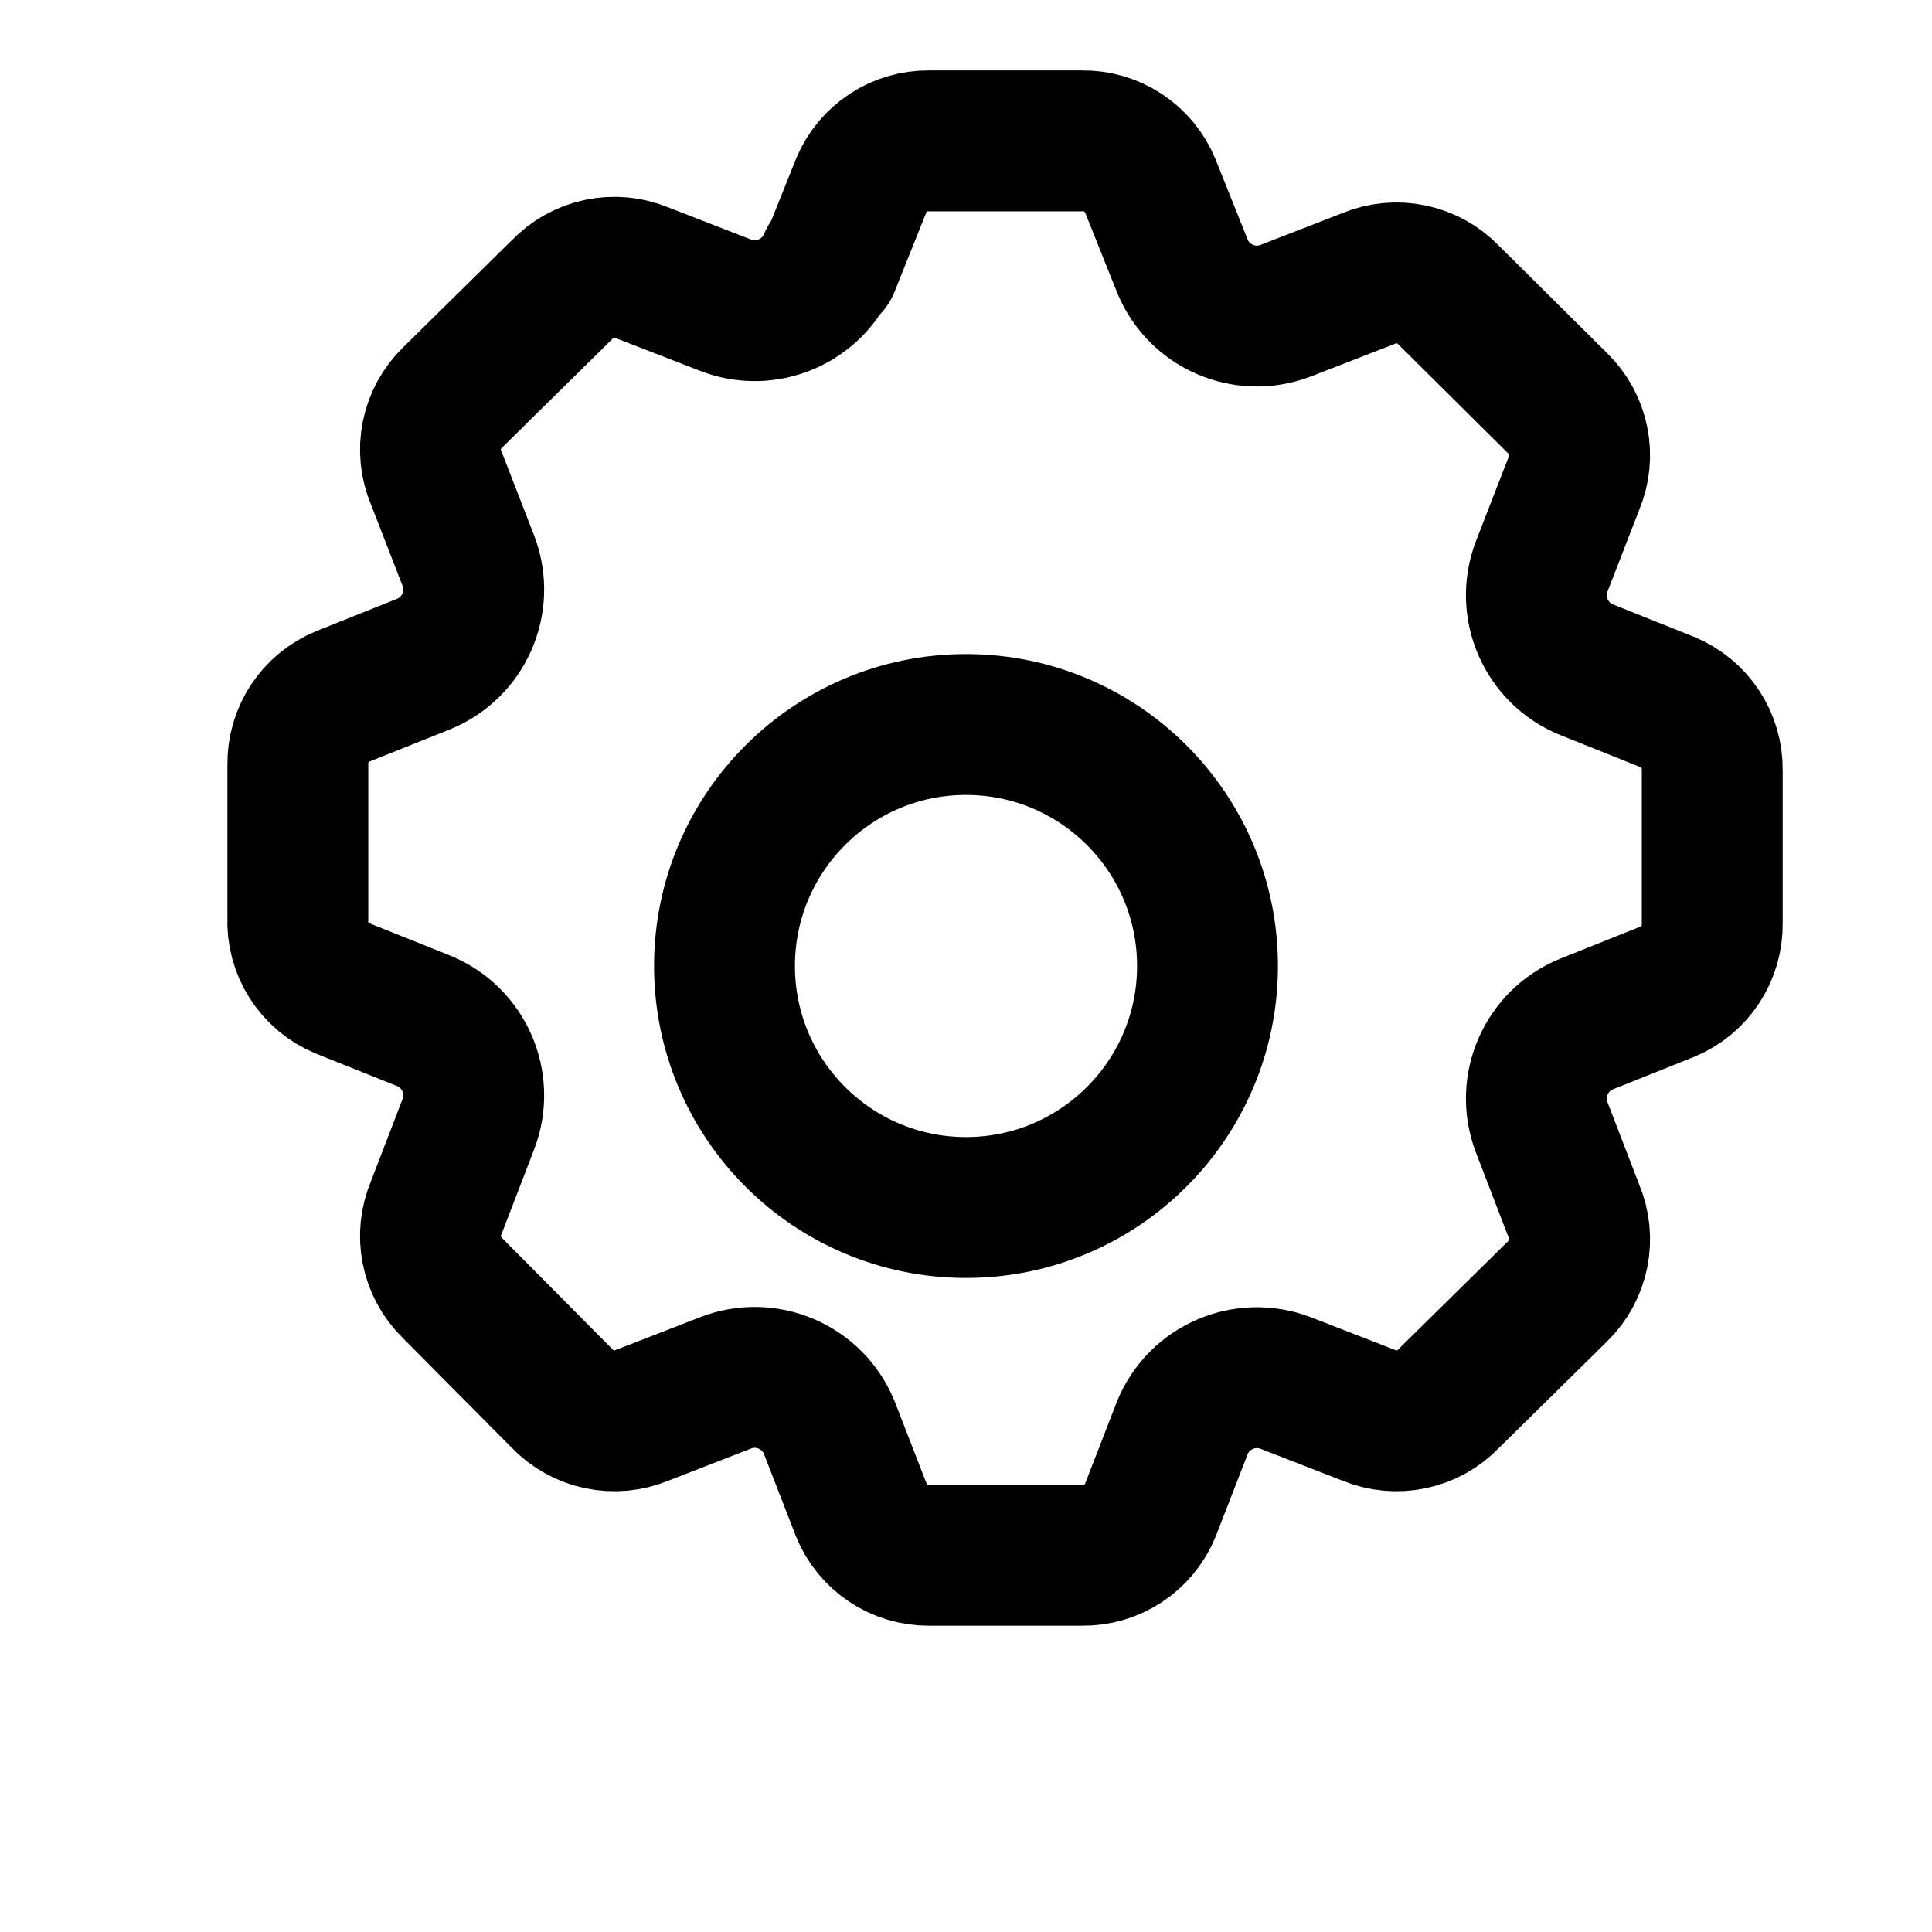
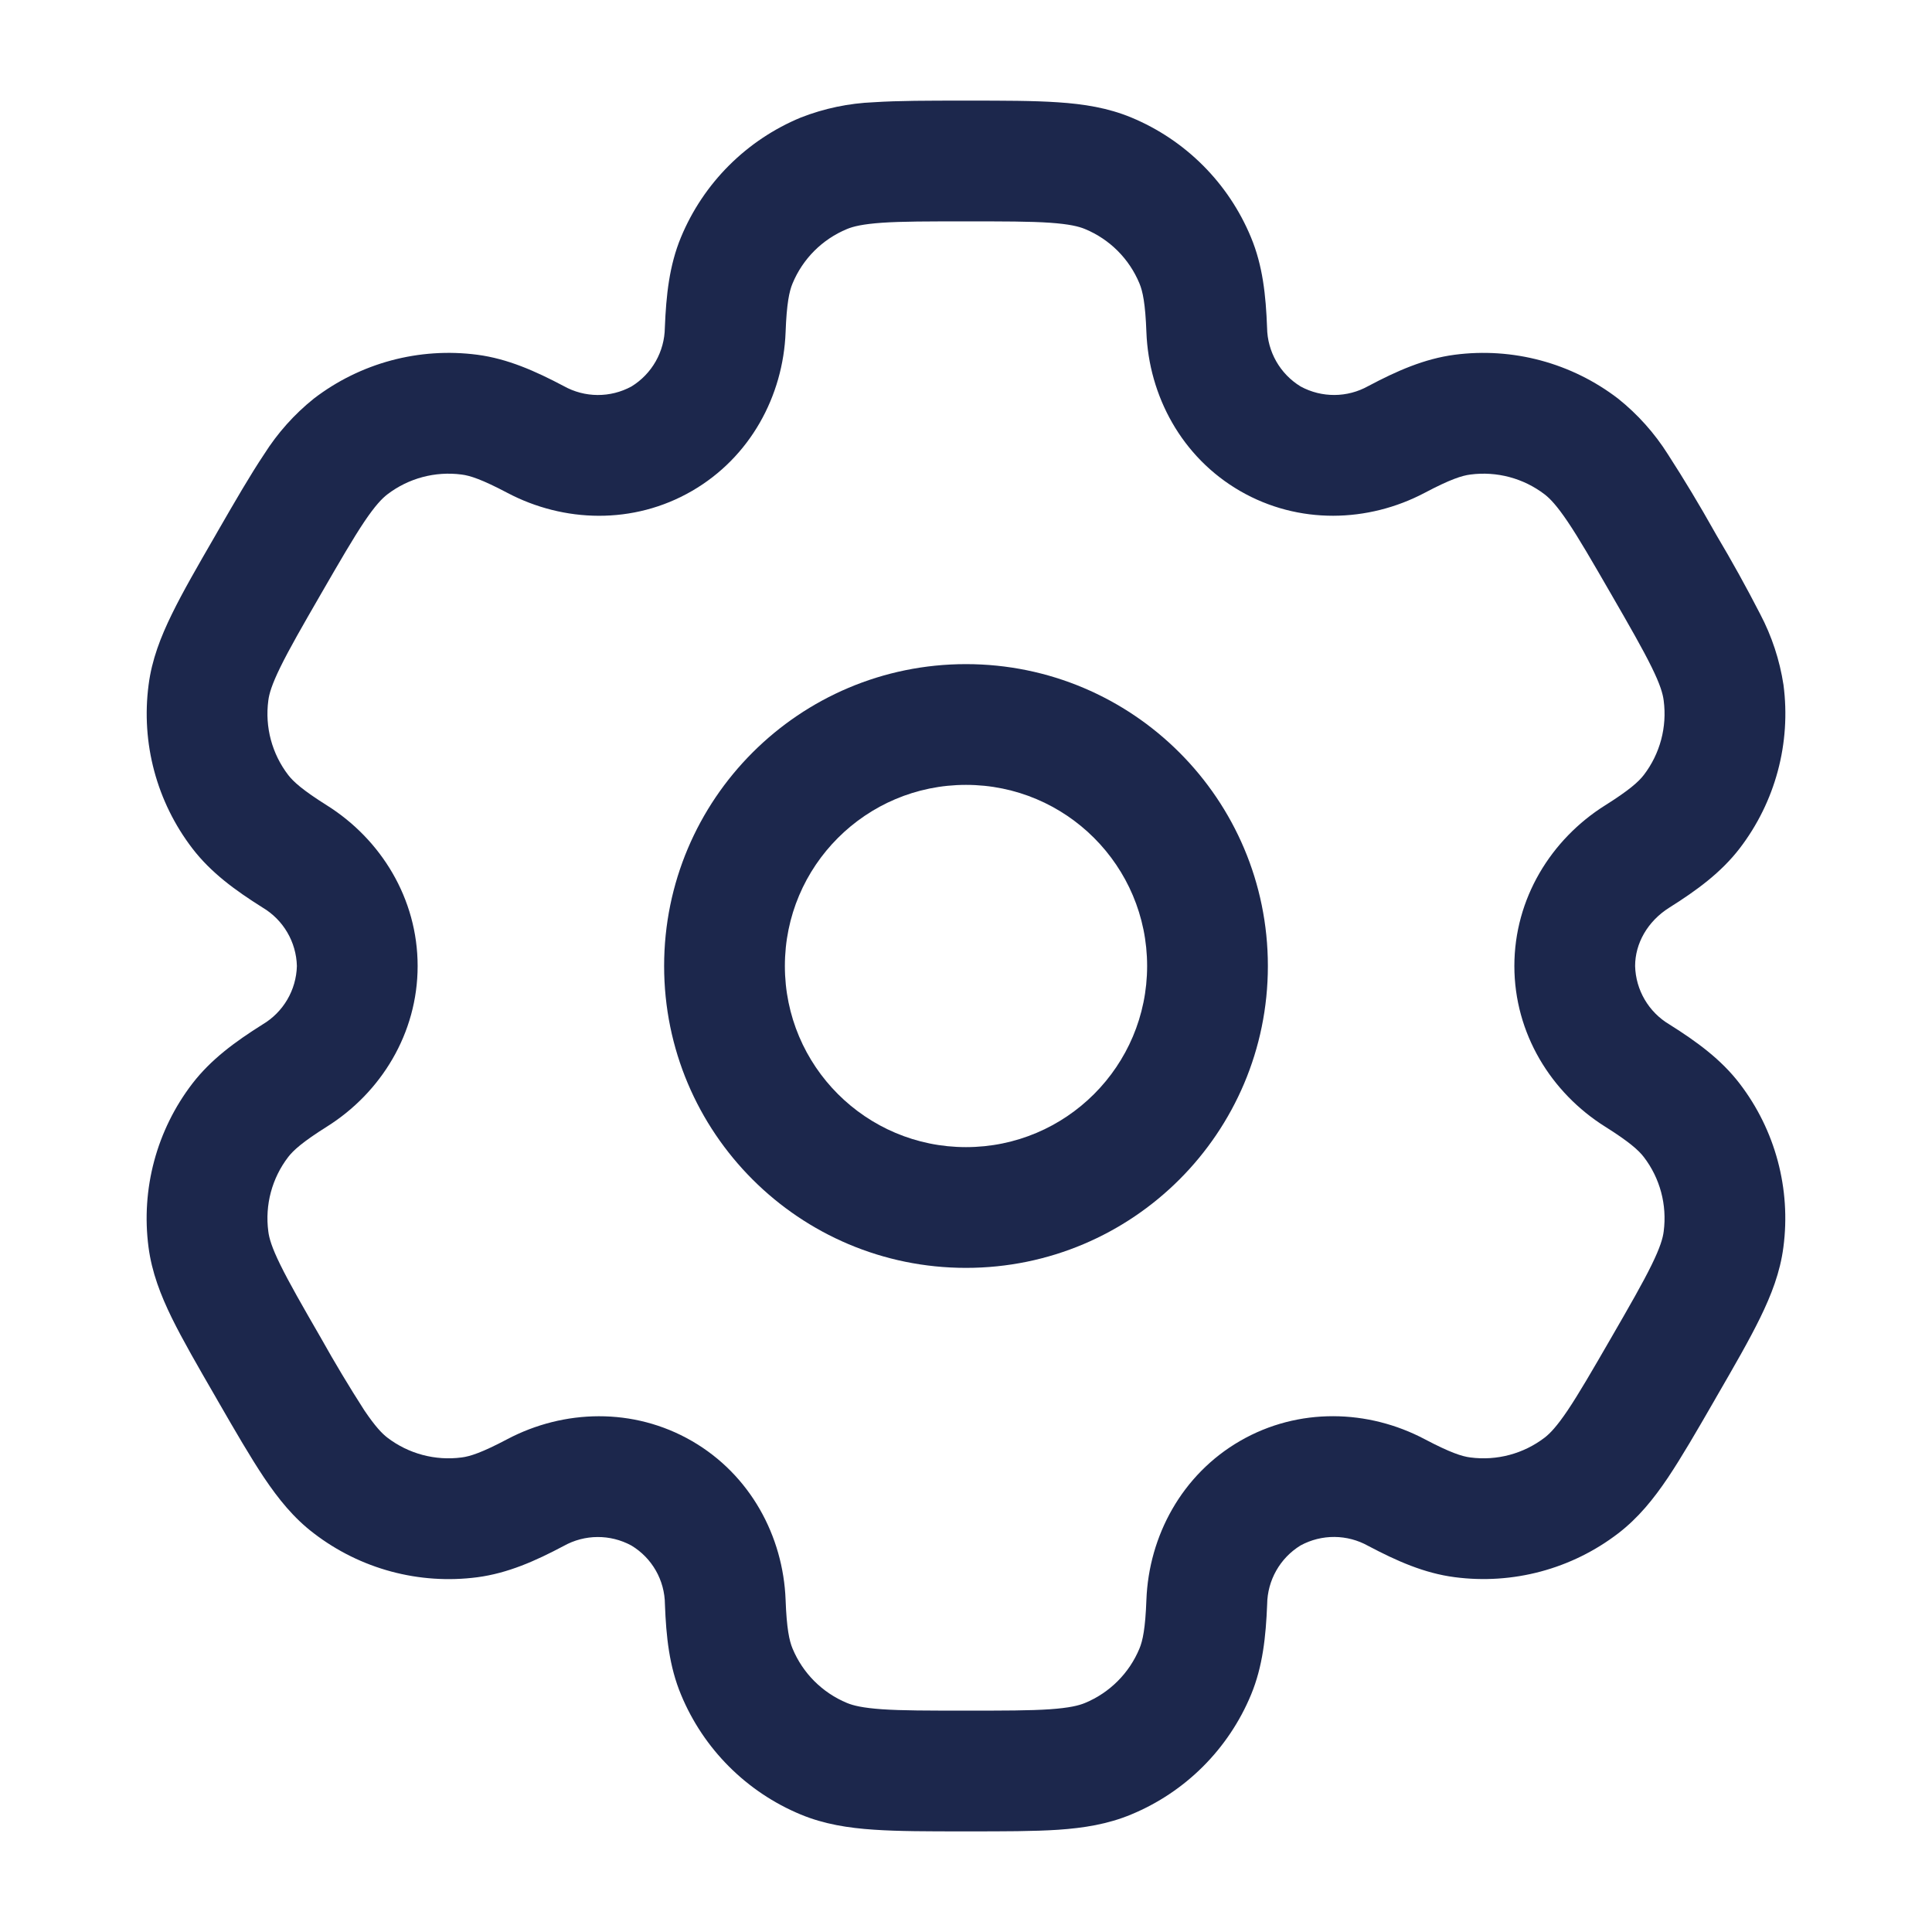
- <svg xmlns="http://www.w3.org/2000/svg" viewBox="0 0 24 24" fill="none" stroke="#000" stroke-width="1.75" stroke-linecap="round" stroke-linejoin="round">
-   <path d="m10.3 3.3.4-1a.9.9 0 0 1 .84-.55h1.9a.9.9 0 0 1 .85.56l.4 1a1 1 0 0 0 1.28.55l1.03-.4a.9.9 0 0 1 1 .21l1.35 1.34a.9.9 0 0 1 .2 1l-.4 1.03a1 1 0 0 0 .56 1.28l1 .4a.9.9 0 0 1 .56.85v1.9a.9.9 0 0 1-.56.85l-1 .4a1 1 0 0 0-.56 1.28l.4 1.04a.9.9 0 0 1-.2 1l-1.35 1.33a.9.9 0 0 1-1 .21l-1.03-.4a1 1 0 0 0-1.28.55l-.4 1.03a.9.9 0 0 1-.85.56h-1.9a.9.9 0 0 1-.84-.56l-.4-1.03a1 1 0 0 0-1.29-.55l-1.03.4a.9.9 0 0 1-1-.21L5.62 16a.9.9 0 0 1-.2-1l.4-1.04a1 1 0 0 0-.56-1.28l-1-.4A.9.9 0 0 1 3.7 11.4v-1.9a.9.9 0 0 1 .56-.85l1-.4a1 1 0 0 0 .56-1.28l-.4-1.03a.9.9 0 0 1 .2-1L6.98 3.6a.9.9 0 0 1 1-.21l1.03.4a1 1 0 0 0 1.29-.55Z" />
-   <circle cx="12" cy="12" r="3" />
+ <svg xmlns="http://www.w3.org/2000/svg" viewBox="0 0 24 24" fill="none">
+   <g stroke-width="0" />
+   <g stroke-linecap="round" stroke-linejoin="round" />
+   <g fill-rule="evenodd" clip-rule="evenodd" fill="#1c274c">
+     <path d="M12 8.25a3.75 3.75 0 1 0 0 7.5 3.75 3.75 0 0 0 0-7.5M9.75 12a2.25 2.25 0 1 1 4.5 0 2.25 2.25 0 0 1-4.5 0" />
+     <path d="M11.975 1.25c-.445 0-.816 0-1.12.02a2.8 2.8 0 0 0-.907.19 2.75 2.75 0 0 0-1.489 1.488c-.145.35-.184.72-.2 1.122a.87.87 0 0 1-.415.731.87.87 0 0 1-.841-.005c-.356-.188-.696-.339-1.072-.389a2.75 2.75 0 0 0-2.033.545 2.8 2.8 0 0 0-.617.691c-.17.254-.356.575-.578.96l-.025.044c-.223.385-.408.706-.542.98-.14.286-.25.568-.29.88a2.75 2.75 0 0 0 .544 2.033c.231.301.532.52.872.734a.87.87 0 0 1 .426.726.87.87 0 0 1-.426.726c-.34.214-.64.433-.872.734a2.75 2.75 0 0 0-.545 2.033c.041.312.15.594.29.88.135.274.32.595.543.98l.025.044c.222.385.408.706.578.96.177.263.367.5.617.69a2.75 2.75 0 0 0 2.033.546c.376-.05.716-.2 1.072-.389a.87.87 0 0 1 .84-.005.86.86 0 0 1 .417.731c.015.402.054.772.2 1.122a2.75 2.75 0 0 0 1.488 1.489c.29.12.59.167.907.188.304.021.675.021 1.12.021h.05c.445 0 .816 0 1.12-.02.318-.022.617-.069.907-.19a2.75 2.75 0 0 0 1.489-1.488c.145-.35.184-.72.2-1.122a.87.87 0 0 1 .415-.732.87.87 0 0 1 .841.006c.356.188.696.339 1.072.388a2.75 2.75 0 0 0 2.033-.544c.25-.192.44-.428.617-.691.17-.254.356-.575.578-.96l.025-.044c.223-.385.408-.706.542-.98.14-.286.25-.569.29-.88a2.75 2.75 0 0 0-.544-2.033c-.231-.301-.532-.52-.872-.734a.87.87 0 0 1-.426-.726c0-.278.152-.554.426-.726.34-.214.64-.433.872-.734a2.75 2.75 0 0 0 .545-2.033 2.8 2.8 0 0 0-.29-.88 18 18 0 0 0-.543-.98l-.025-.044a18 18 0 0 0-.578-.96 2.8 2.8 0 0 0-.617-.69 2.75 2.75 0 0 0-2.033-.546c-.376.05-.716.2-1.072.389a.87.87 0 0 1-.84.005.87.87 0 0 1-.417-.731c-.015-.402-.054-.772-.2-1.122a2.75 2.75 0 0 0-1.488-1.489c-.29-.12-.59-.167-.907-.188-.304-.021-.675-.021-1.12-.021zm-1.453 1.595c.077-.032.194-.061.435-.078.247-.017.567-.017 1.043-.017s.796 0 1.043.017c.241.017.358.046.435.078.307.127.55.37.677.677.04.096.073.247.086.604.03.792.439 1.555 1.165 1.974s1.591.392 2.292.022c.316-.167.463-.214.567-.227a1.25 1.25 0 0 1 .924.247c.066.051.15.138.285.338.139.206.299.483.537.895s.397.69.506.912c.107.217.14.333.15.416a1.25 1.25 0 0 1-.247.924c-.064.083-.178.187-.48.377-.672.422-1.128 1.158-1.128 1.996s.456 1.574 1.128 1.996c.302.19.416.294.48.377.202.263.29.595.247.924-.01.083-.044.2-.15.416-.109.223-.268.5-.506.912s-.399.689-.537.895c-.135.2-.219.287-.285.338a1.25 1.25 0 0 1-.924.247c-.104-.013-.25-.06-.567-.227-.7-.37-1.566-.398-2.292.021s-1.135 1.183-1.165 1.975c-.013.357-.046.508-.086.604a1.25 1.25 0 0 1-.677.677c-.077.032-.194.061-.435.078-.247.017-.567.017-1.043.017s-.796 0-1.043-.017c-.241-.017-.358-.046-.435-.078a1.25 1.25 0 0 1-.677-.677c-.04-.096-.073-.247-.086-.604-.03-.792-.439-1.555-1.165-1.974s-1.591-.392-2.292-.022c-.316.167-.463.214-.567.227a1.25 1.25 0 0 1-.924-.247c-.066-.051-.15-.138-.285-.338a17 17 0 0 1-.537-.895c-.238-.412-.397-.69-.506-.912-.107-.217-.14-.333-.15-.416a1.25 1.25 0 0 1 .247-.924c.064-.083.178-.187.48-.377.672-.422 1.128-1.158 1.128-1.996s-.456-1.574-1.128-1.996c-.302-.19-.416-.294-.48-.377a1.25 1.25 0 0 1-.247-.924c.01-.083.044-.2.15-.416.109-.223.268-.5.506-.912s.399-.689.537-.895c.135-.2.219-.287.285-.338a1.25 1.25 0 0 1 .924-.247c.104.013.25.06.567.227.7.37 1.566.398 2.292-.022.726-.419 1.135-1.182 1.165-1.974.013-.357.046-.508.086-.604.127-.307.37-.55.677-.677" />
+   </g>
</svg>
